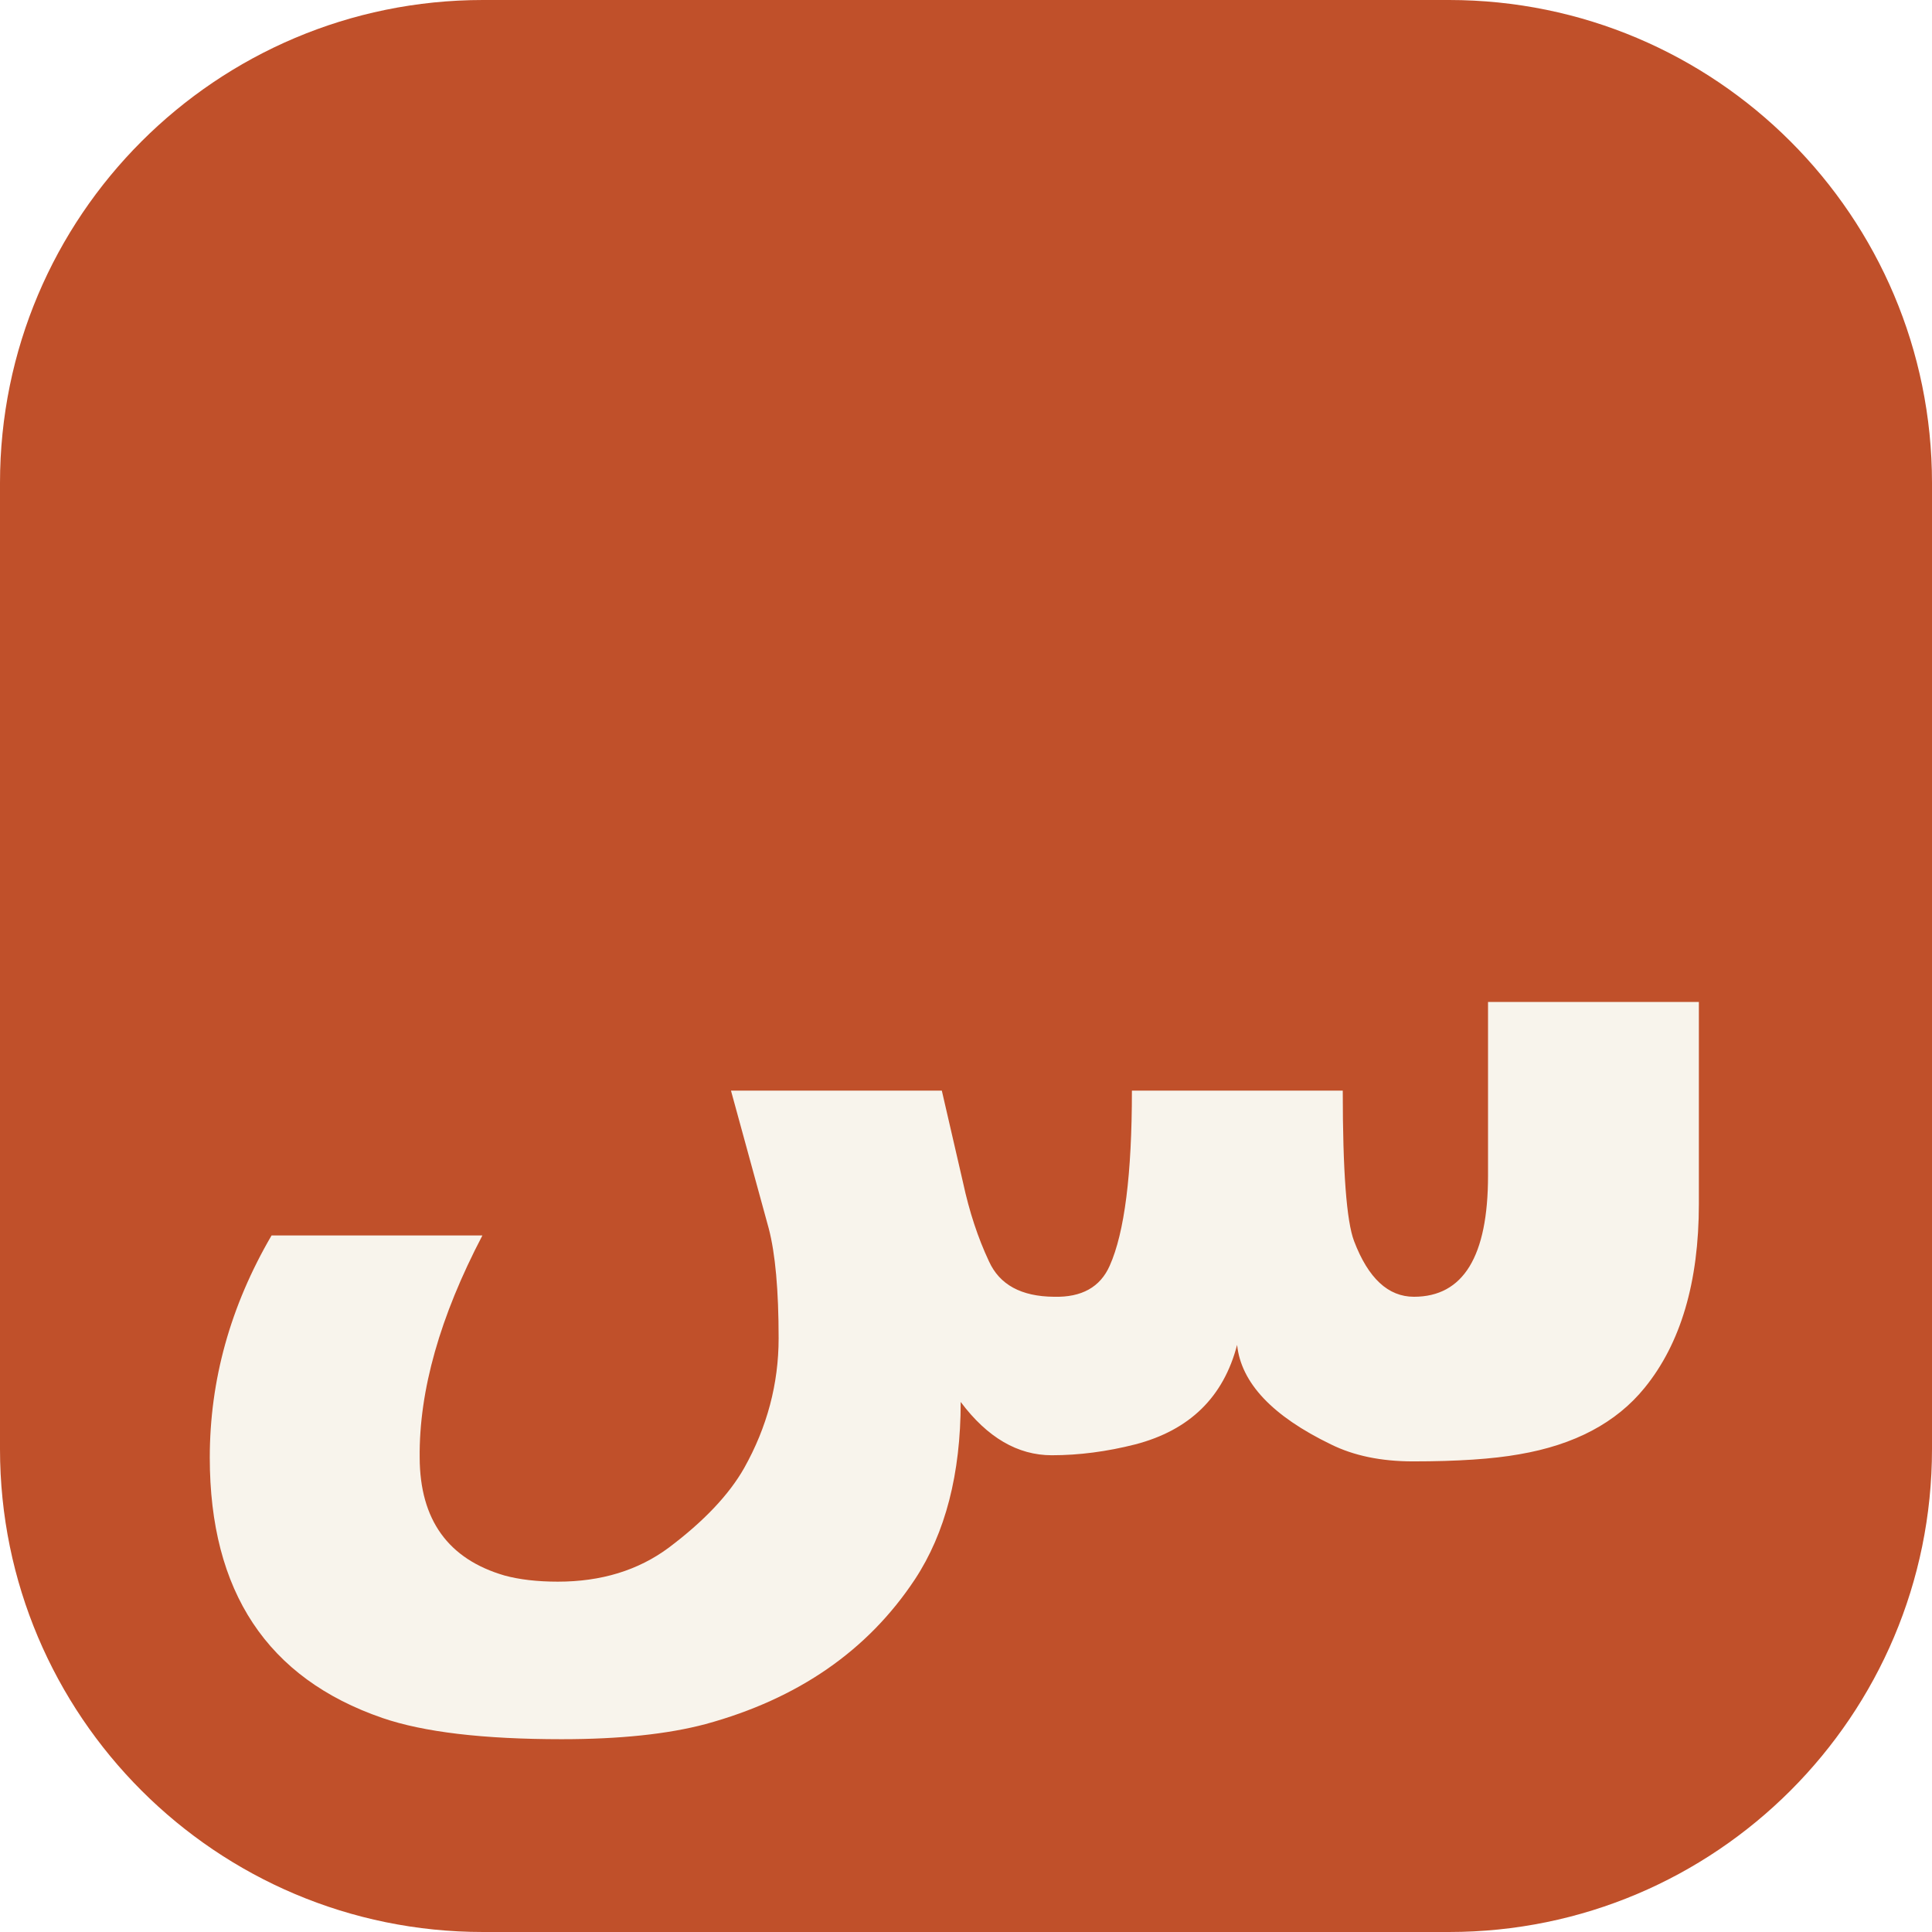
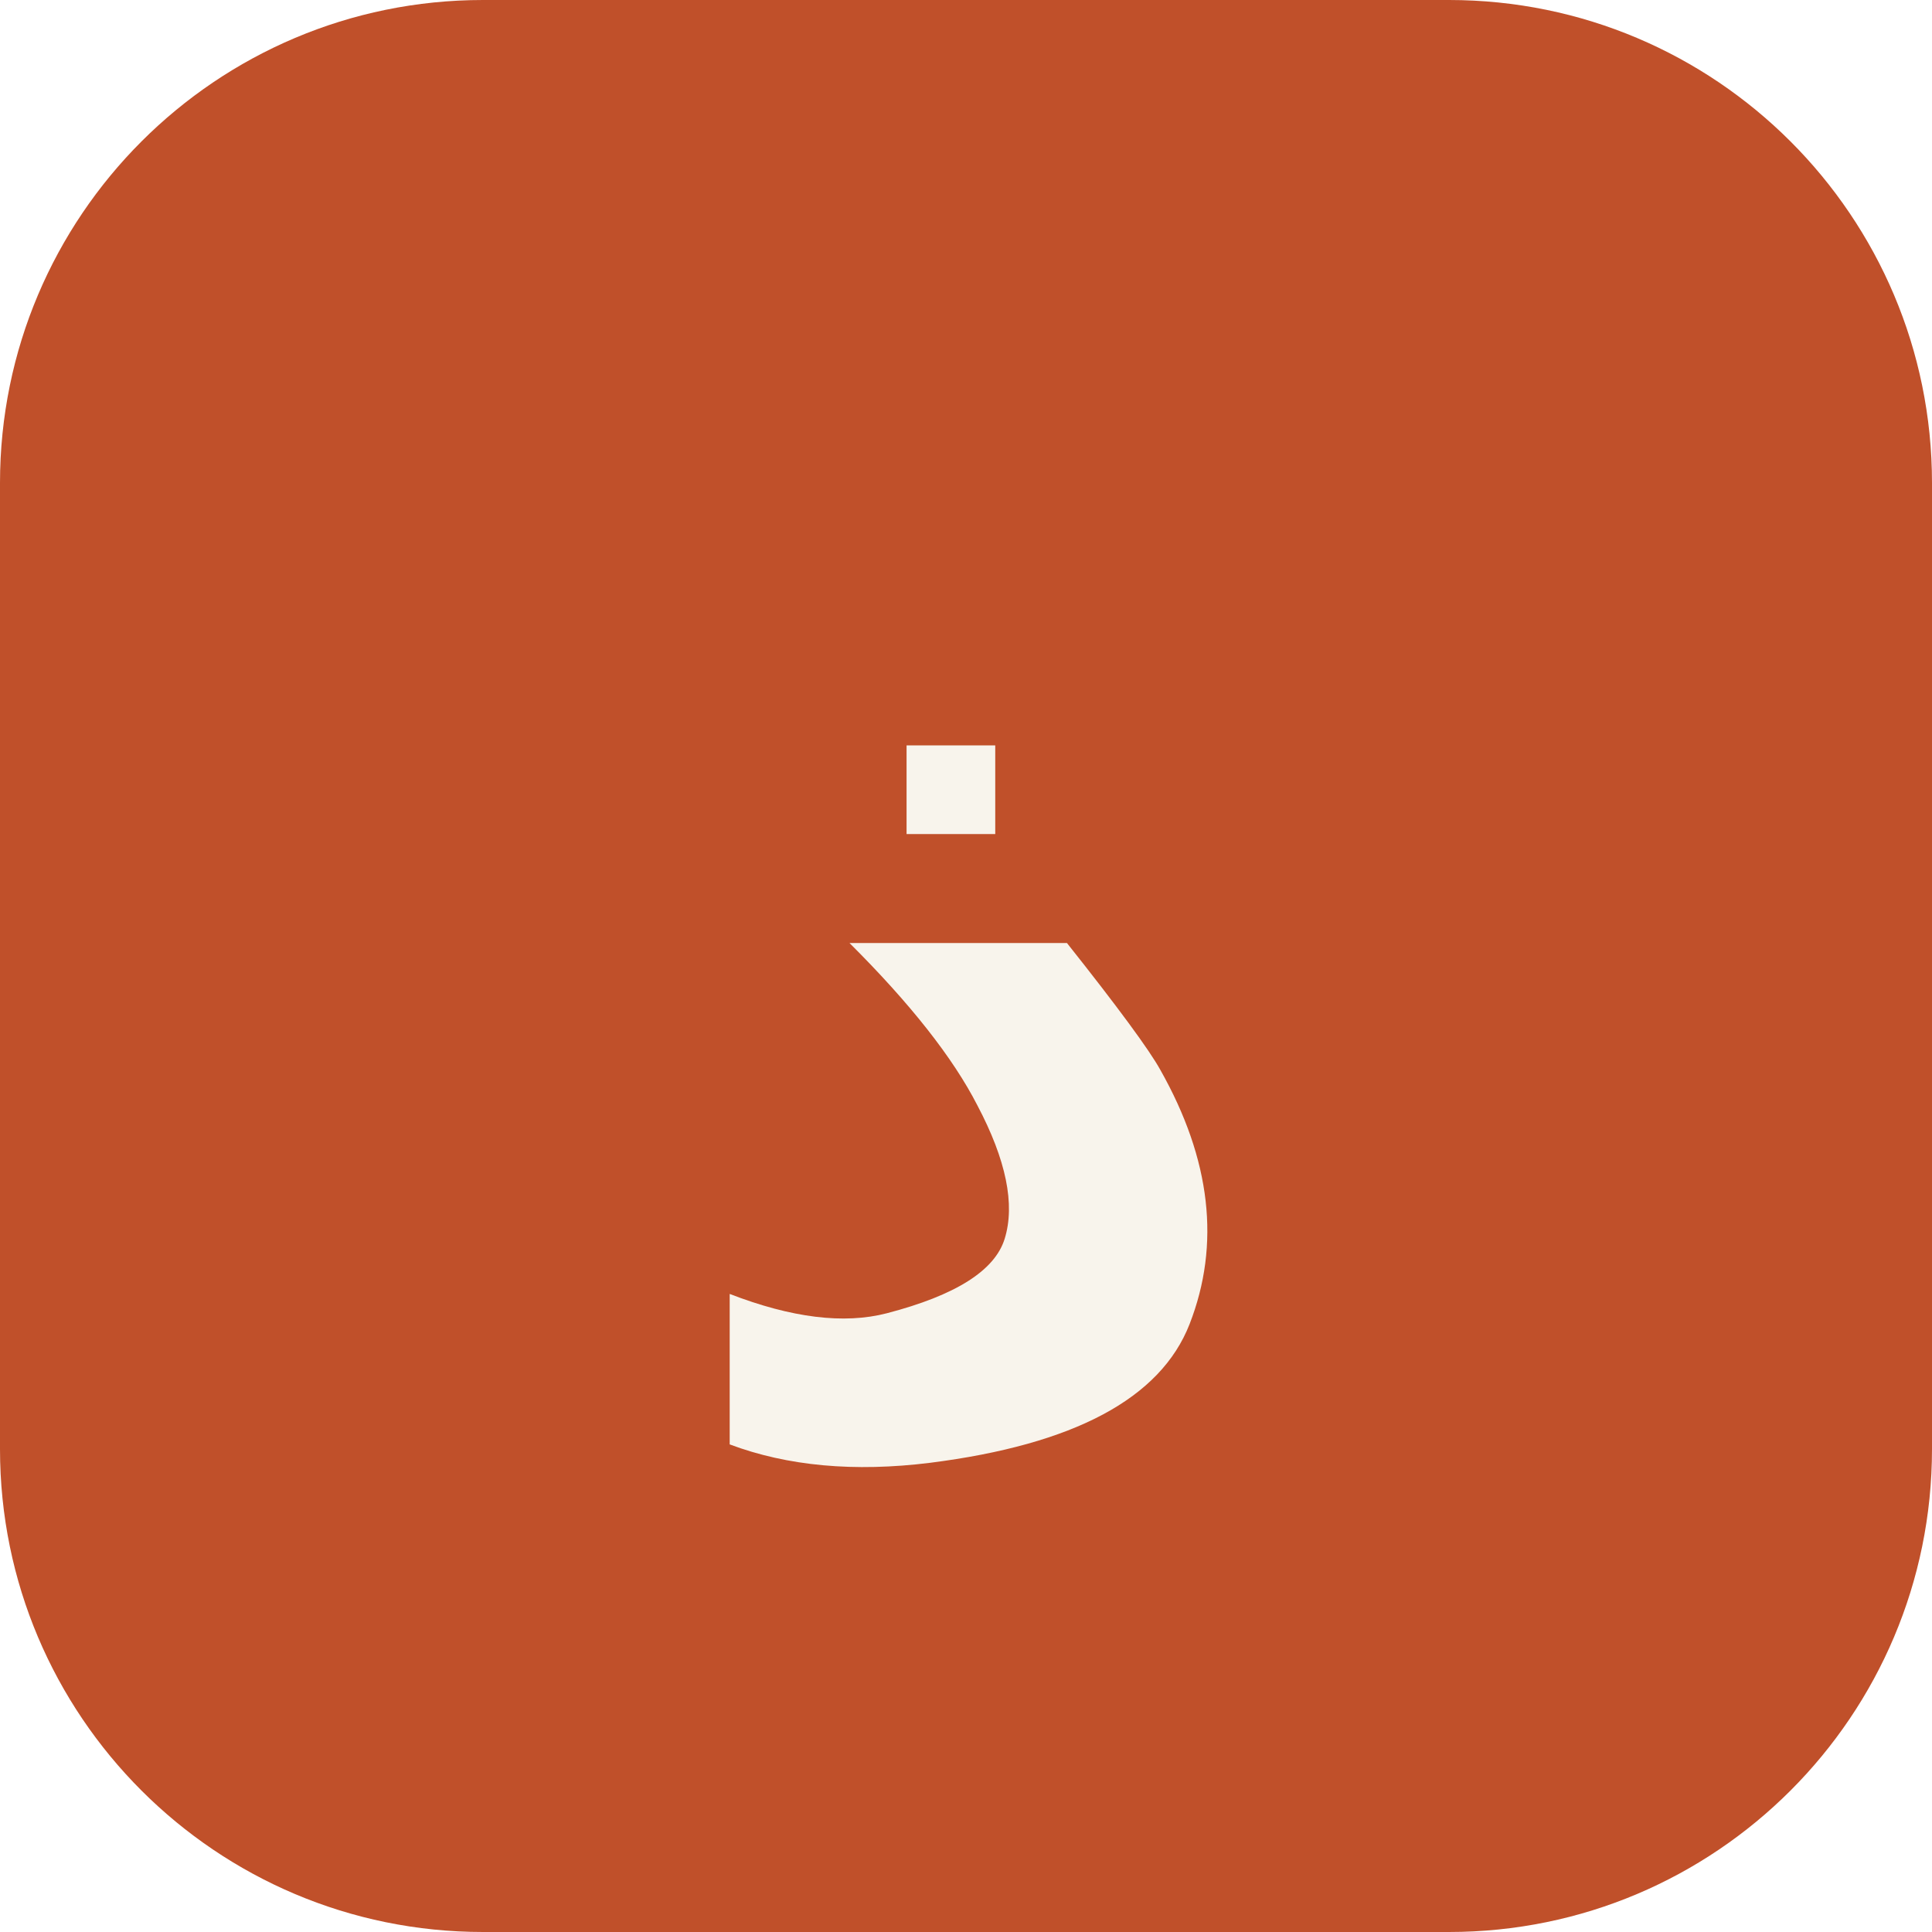
- <svg xmlns="http://www.w3.org/2000/svg" viewBox="0 0 64 64" role="img" aria-label="Sayla">
+ <svg xmlns="http://www.w3.org/2000/svg" viewBox="0 0 64 64" role="img" aria-label="Thikrayat">
  <rect width="64" height="64" rx="16" fill="#C0502A" />
-   <text x="32" y="34" text-anchor="middle" dominant-baseline="central" font-family="'IBM Plex Sans Arabic','Reem Kufi','Segoe UI',sans-serif" font-size="40" font-weight="600" fill="#F8F4EC">س</text>
+   <text x="32" y="34" text-anchor="middle" dominant-baseline="central" font-family="'IBM Plex Sans Arabic','Reem Kufi','Segoe UI',sans-serif" font-size="40" font-weight="600" fill="#F8F4EC">ذ</text>
</svg>
